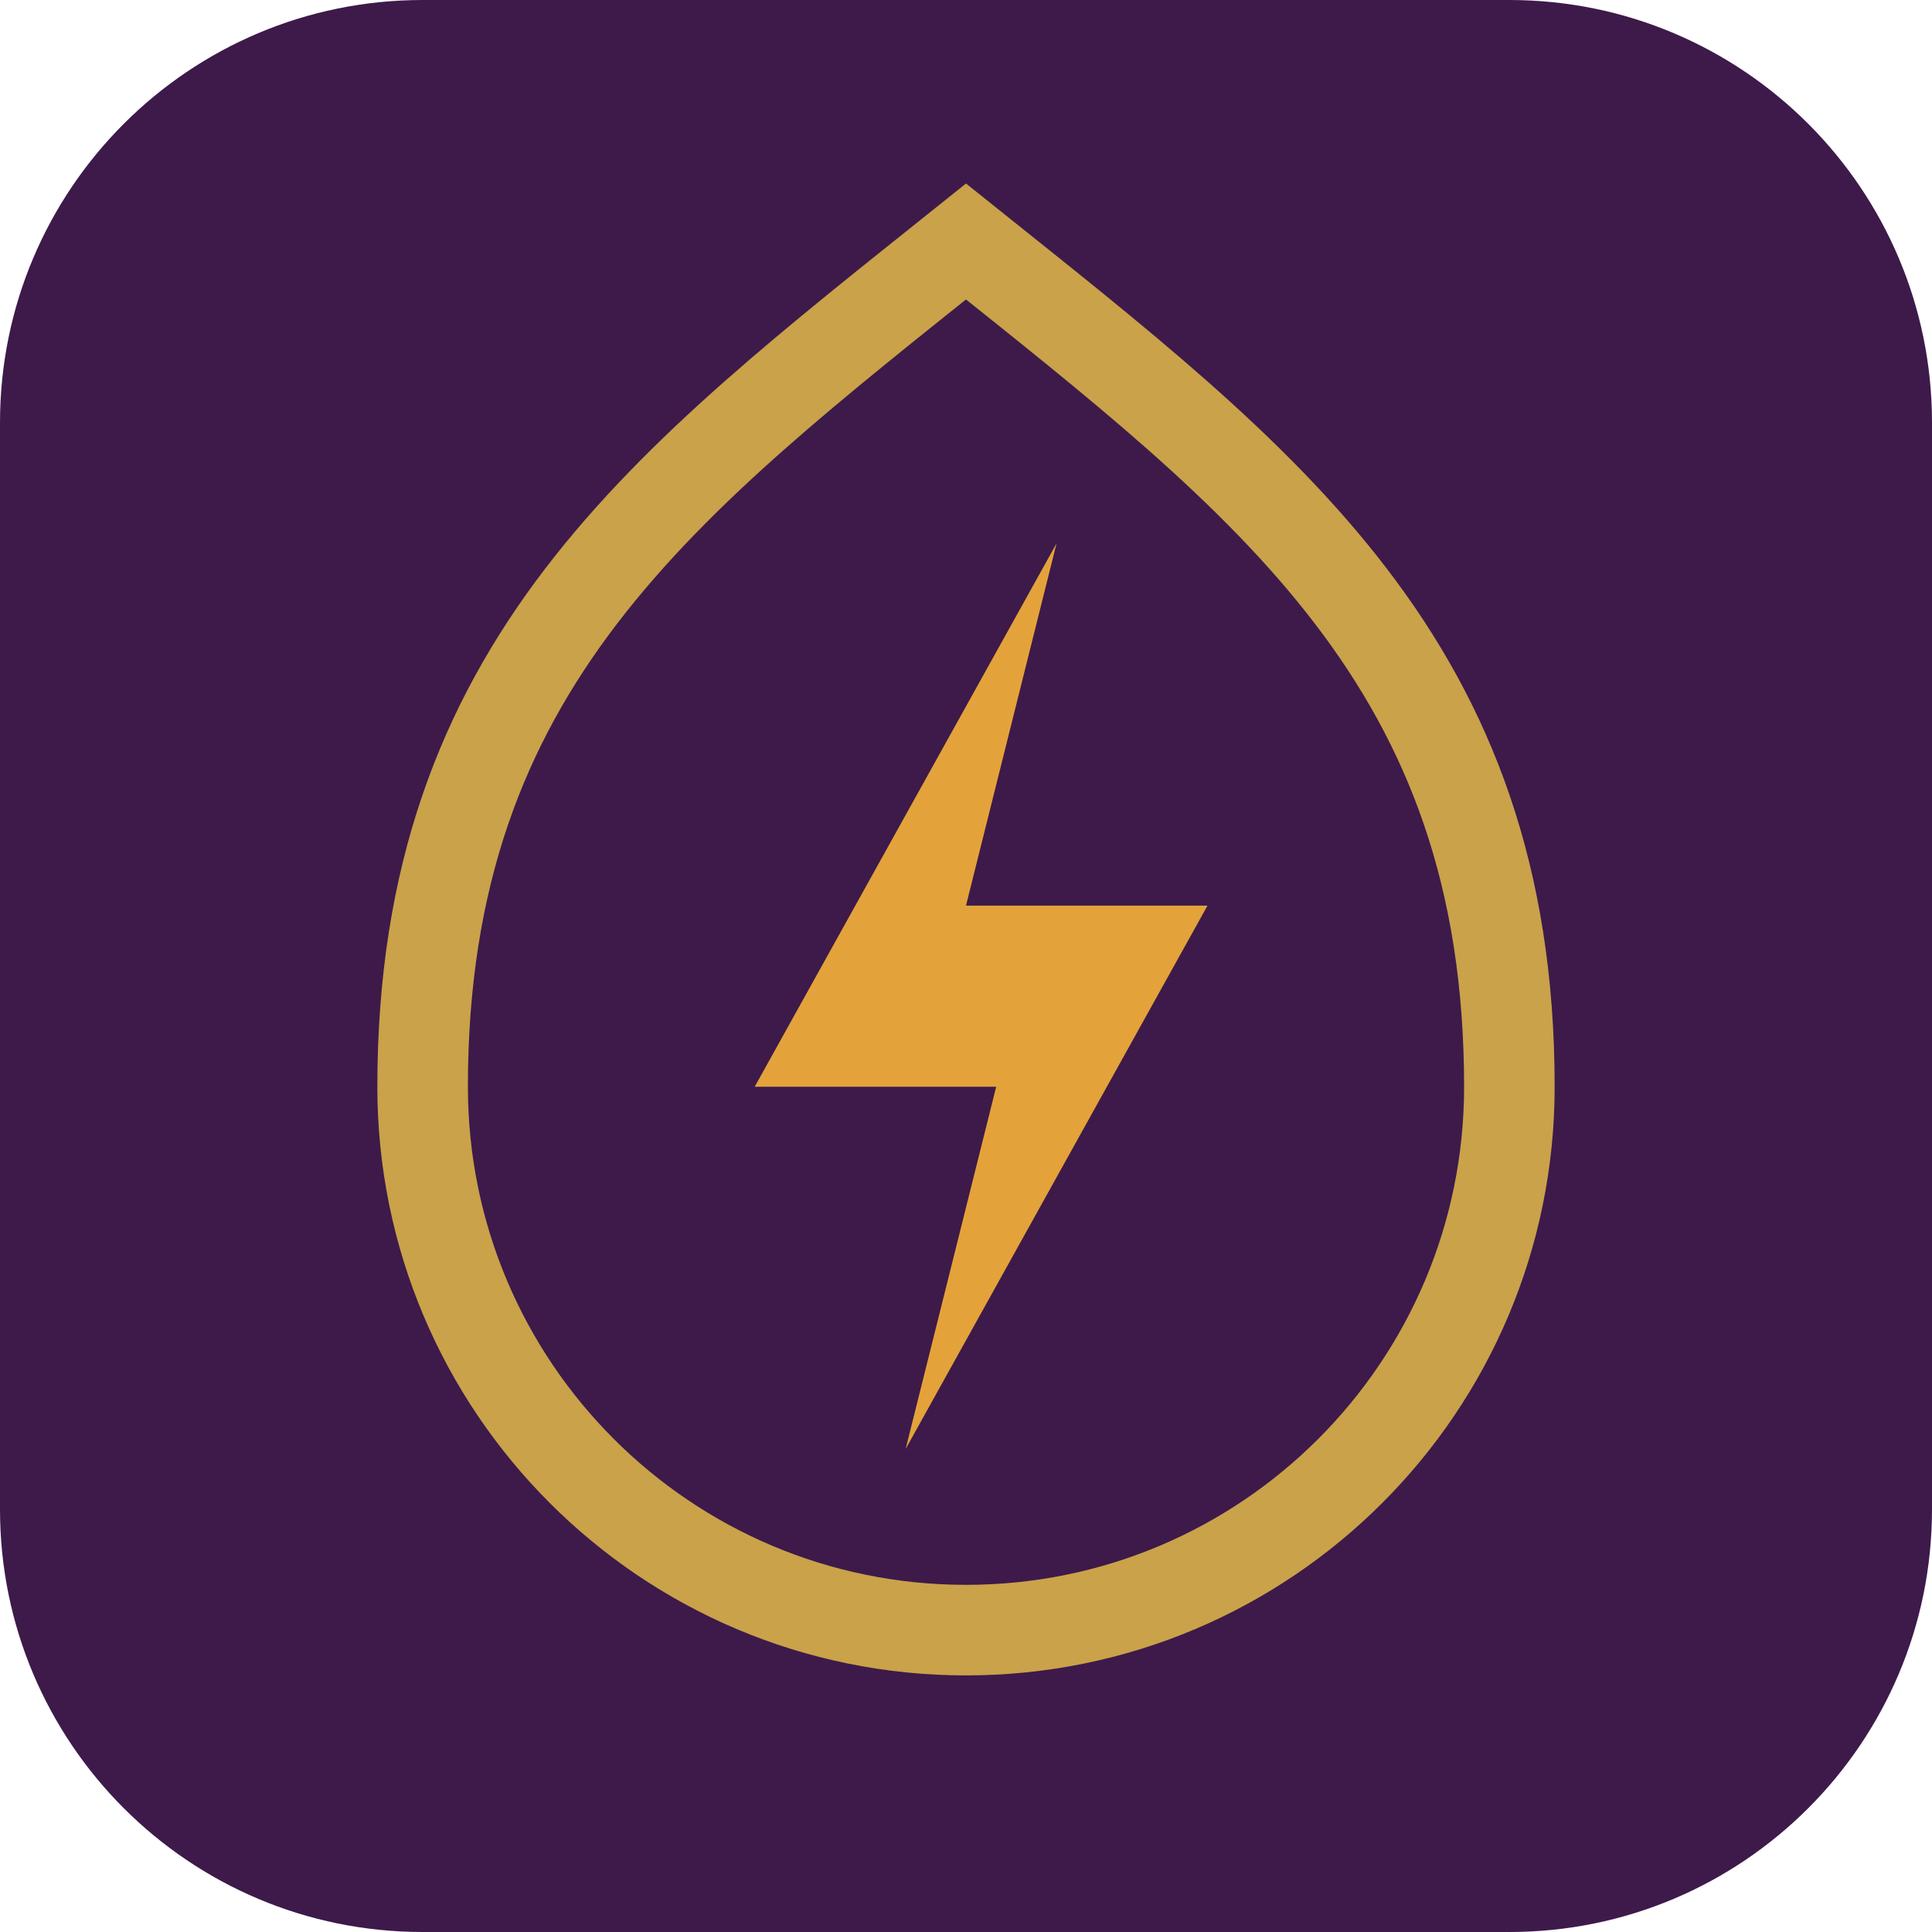
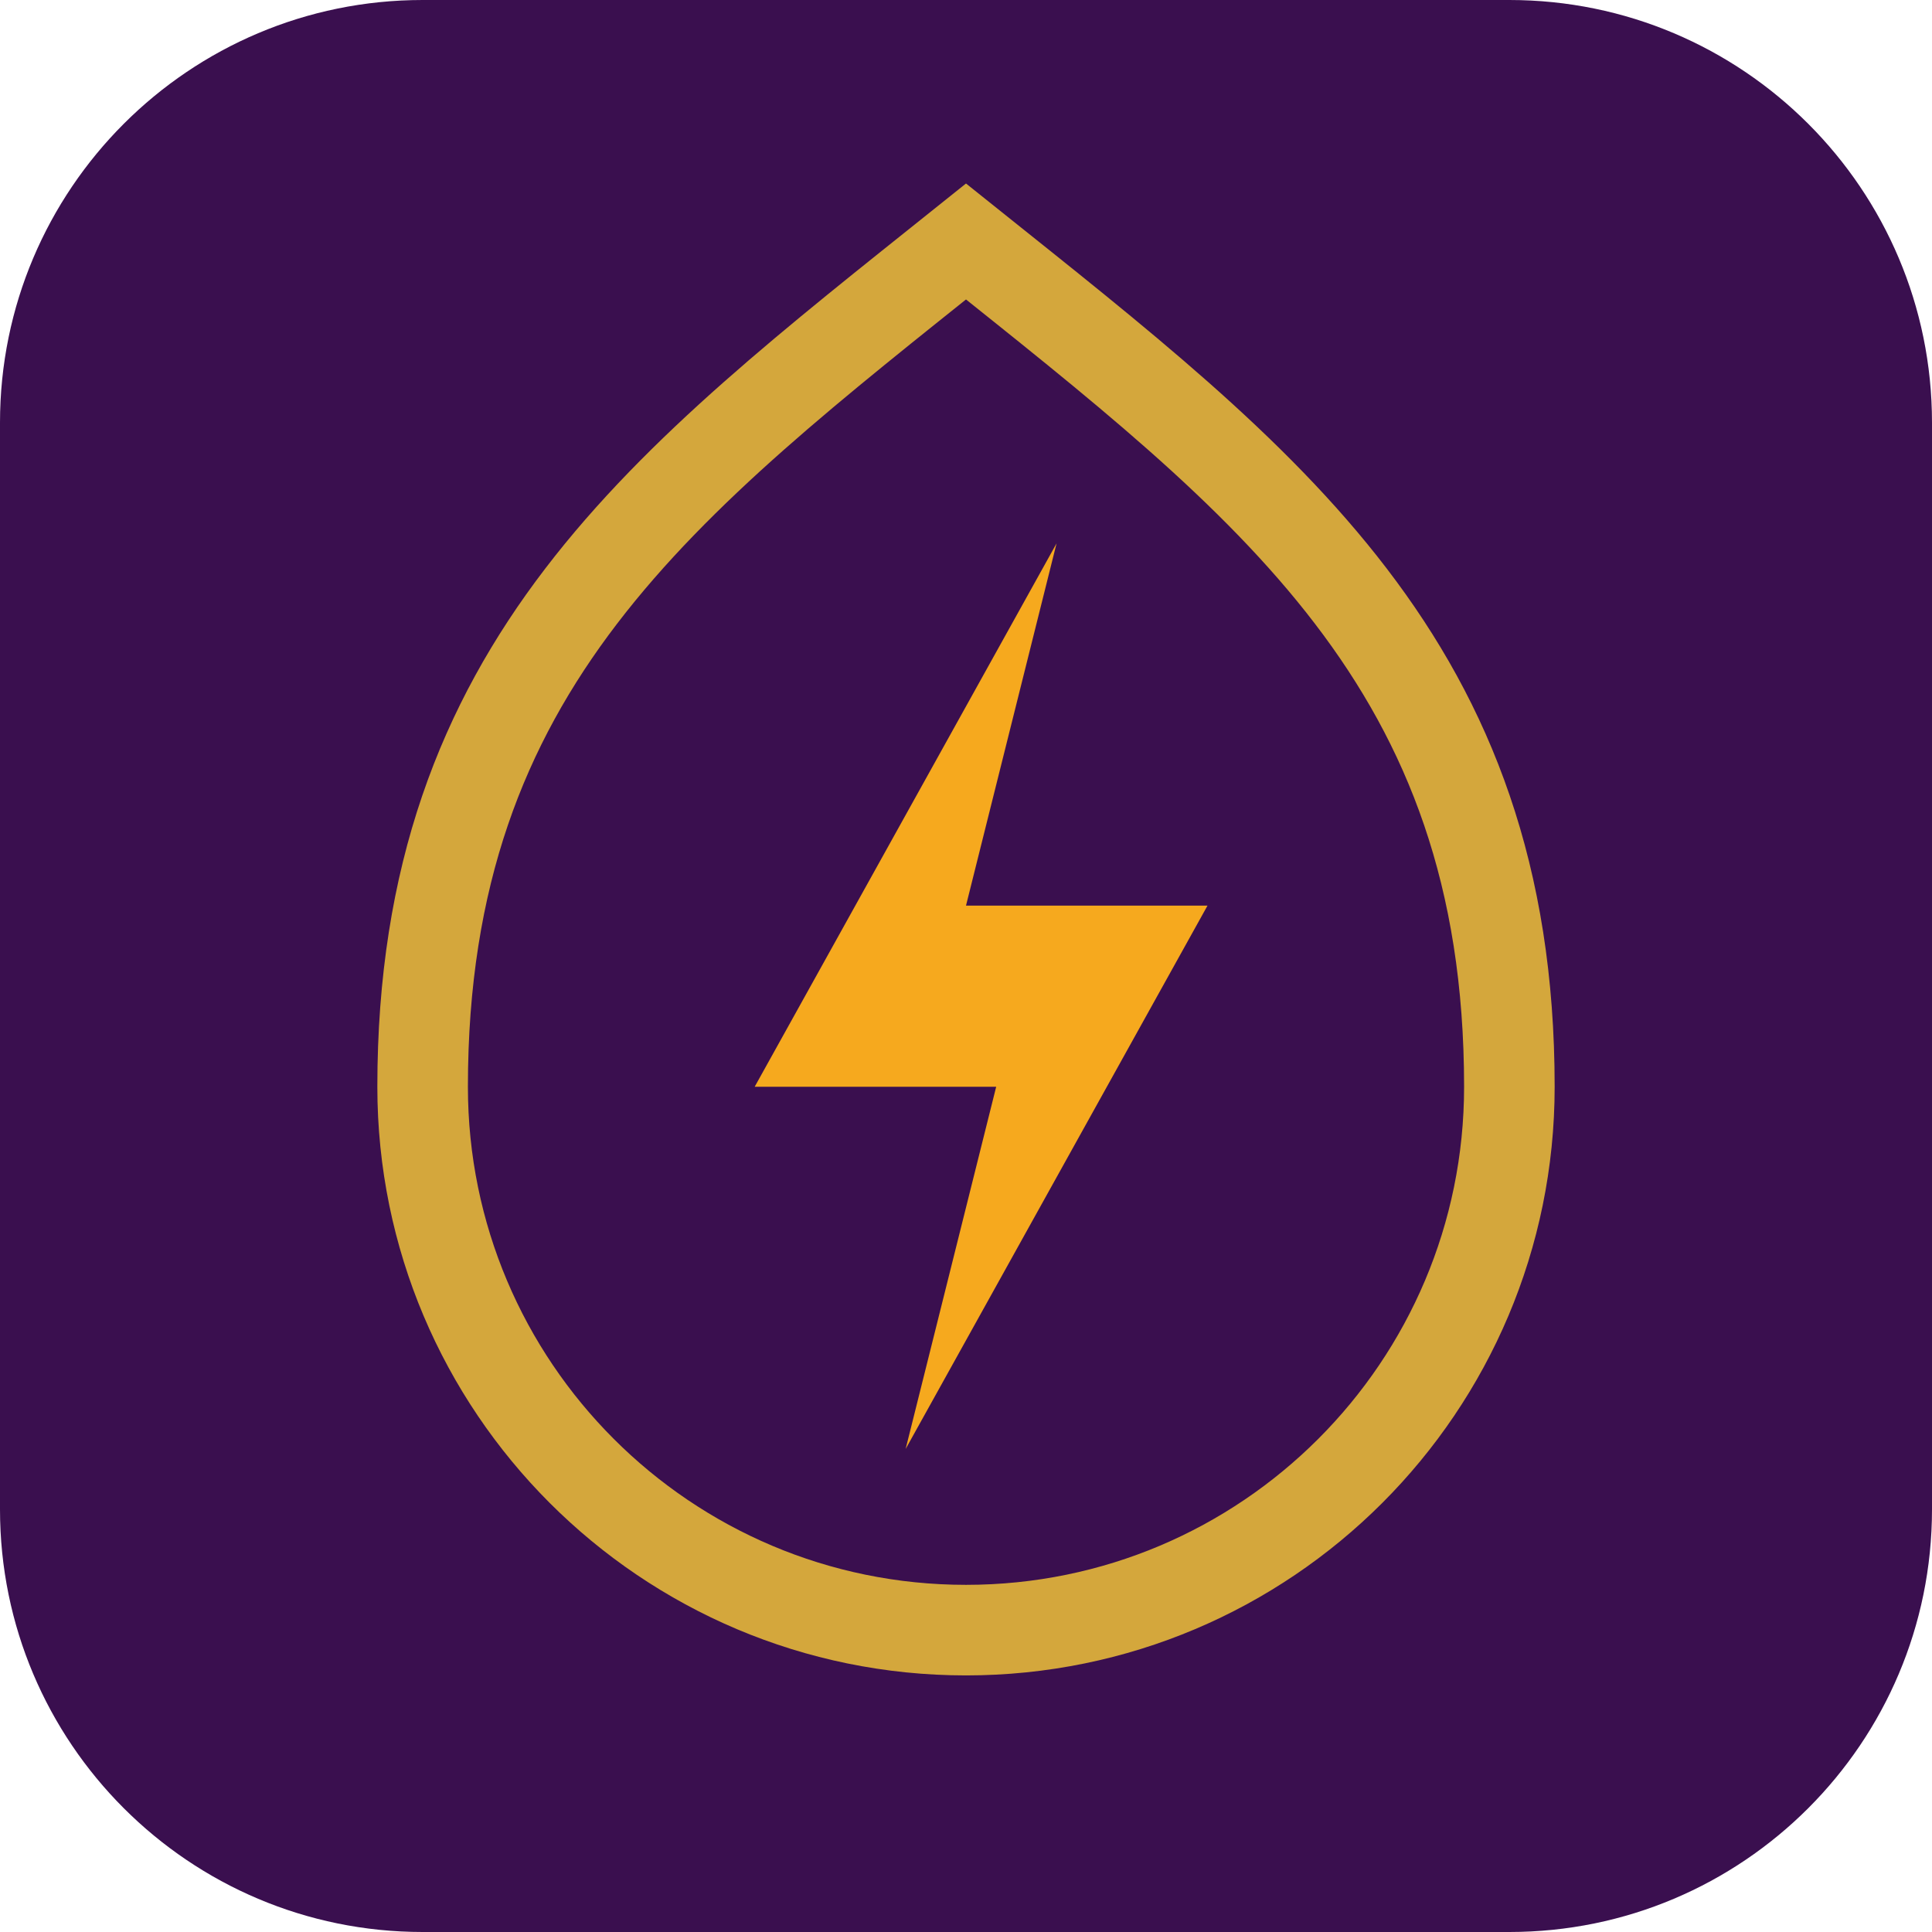
<svg xmlns="http://www.w3.org/2000/svg" viewBox="0 0 64 64">
-   <rect width="64" height="64" rx="14" fill="#3D1A4A" />
-   <path d="M32 8c10 8 18 14 18 28a18 18 0 0 1-36 0C14 22 22 16 32 8Z" fill="none" stroke="#C9A24A" stroke-width="3" />
-   <path d="M35 18 25 36h8l-3 12 10-18h-8Z" fill="#E3A33A" />
+   <rect width="64" height="64" rx="14" fill="#3A0F4F" />
+   <path d="M32 8c10 8 18 14 18 28a18 18 0 0 1-36 0C14 22 22 16 32 8Z" fill="none" stroke="#D4A73C" stroke-width="3" />
+   <path d="M35 18 25 36h8l-3 12 10-18h-8Z" fill="#F6A91E" />
</svg>
